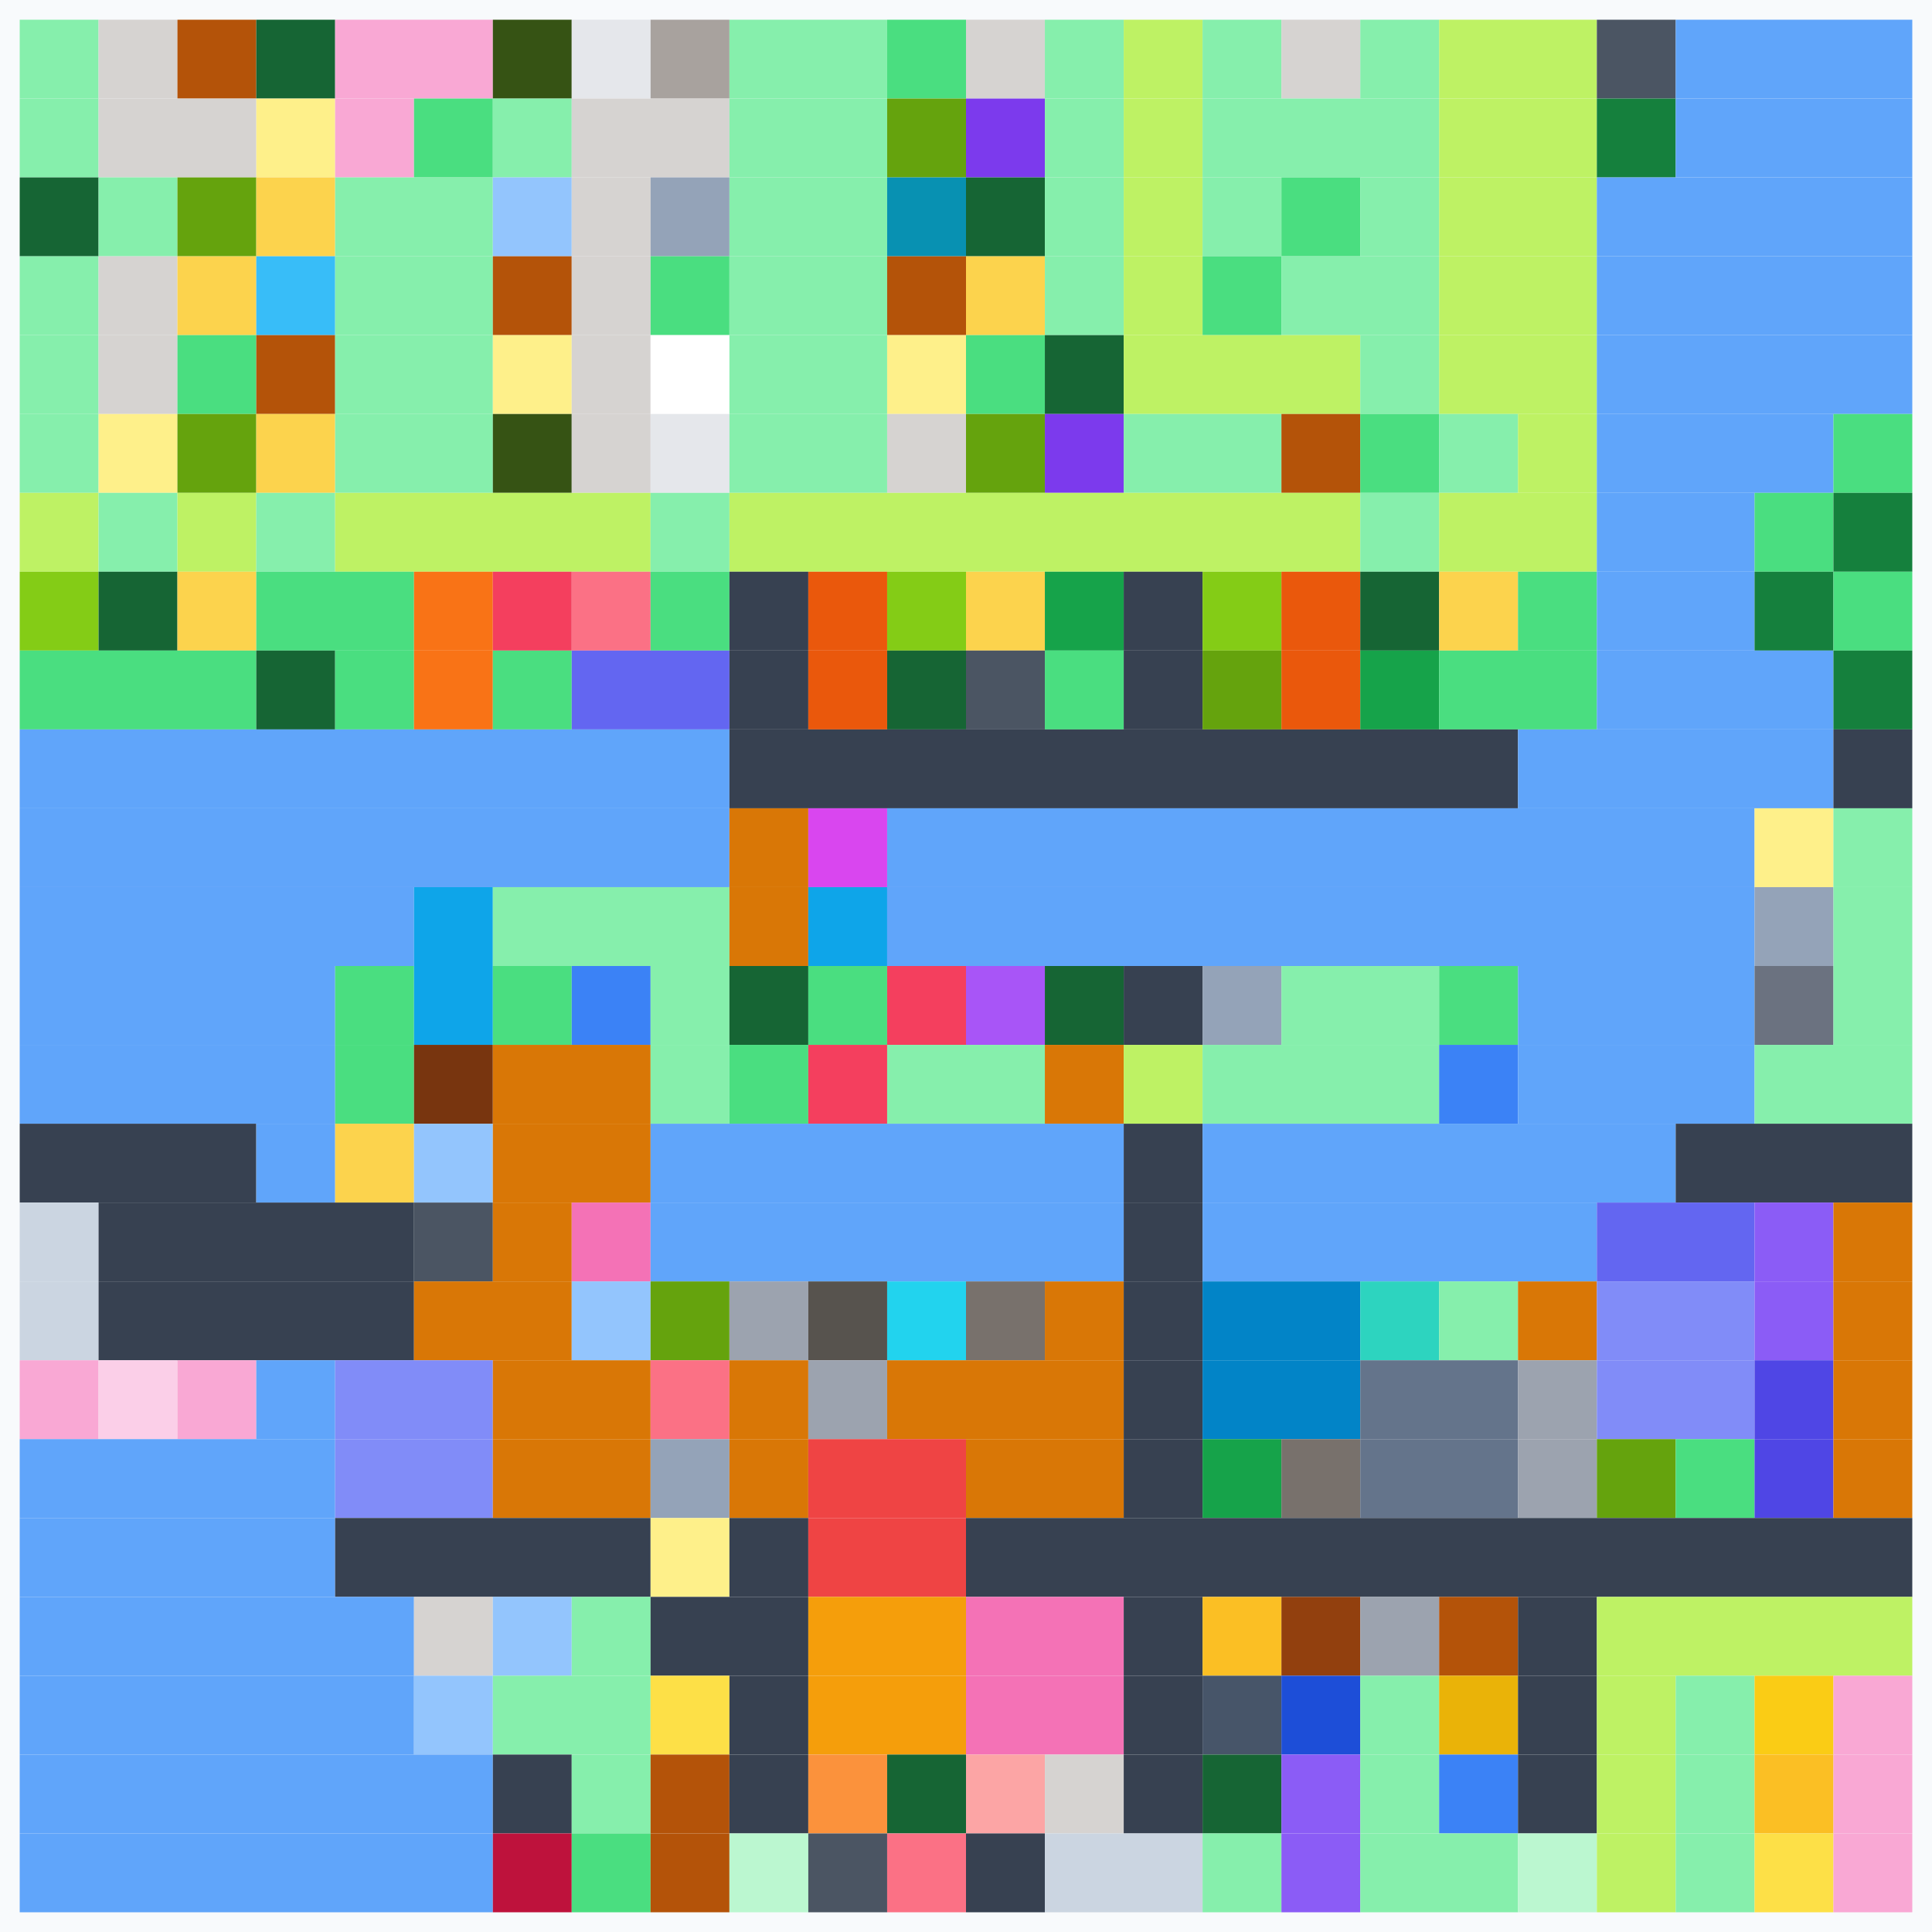
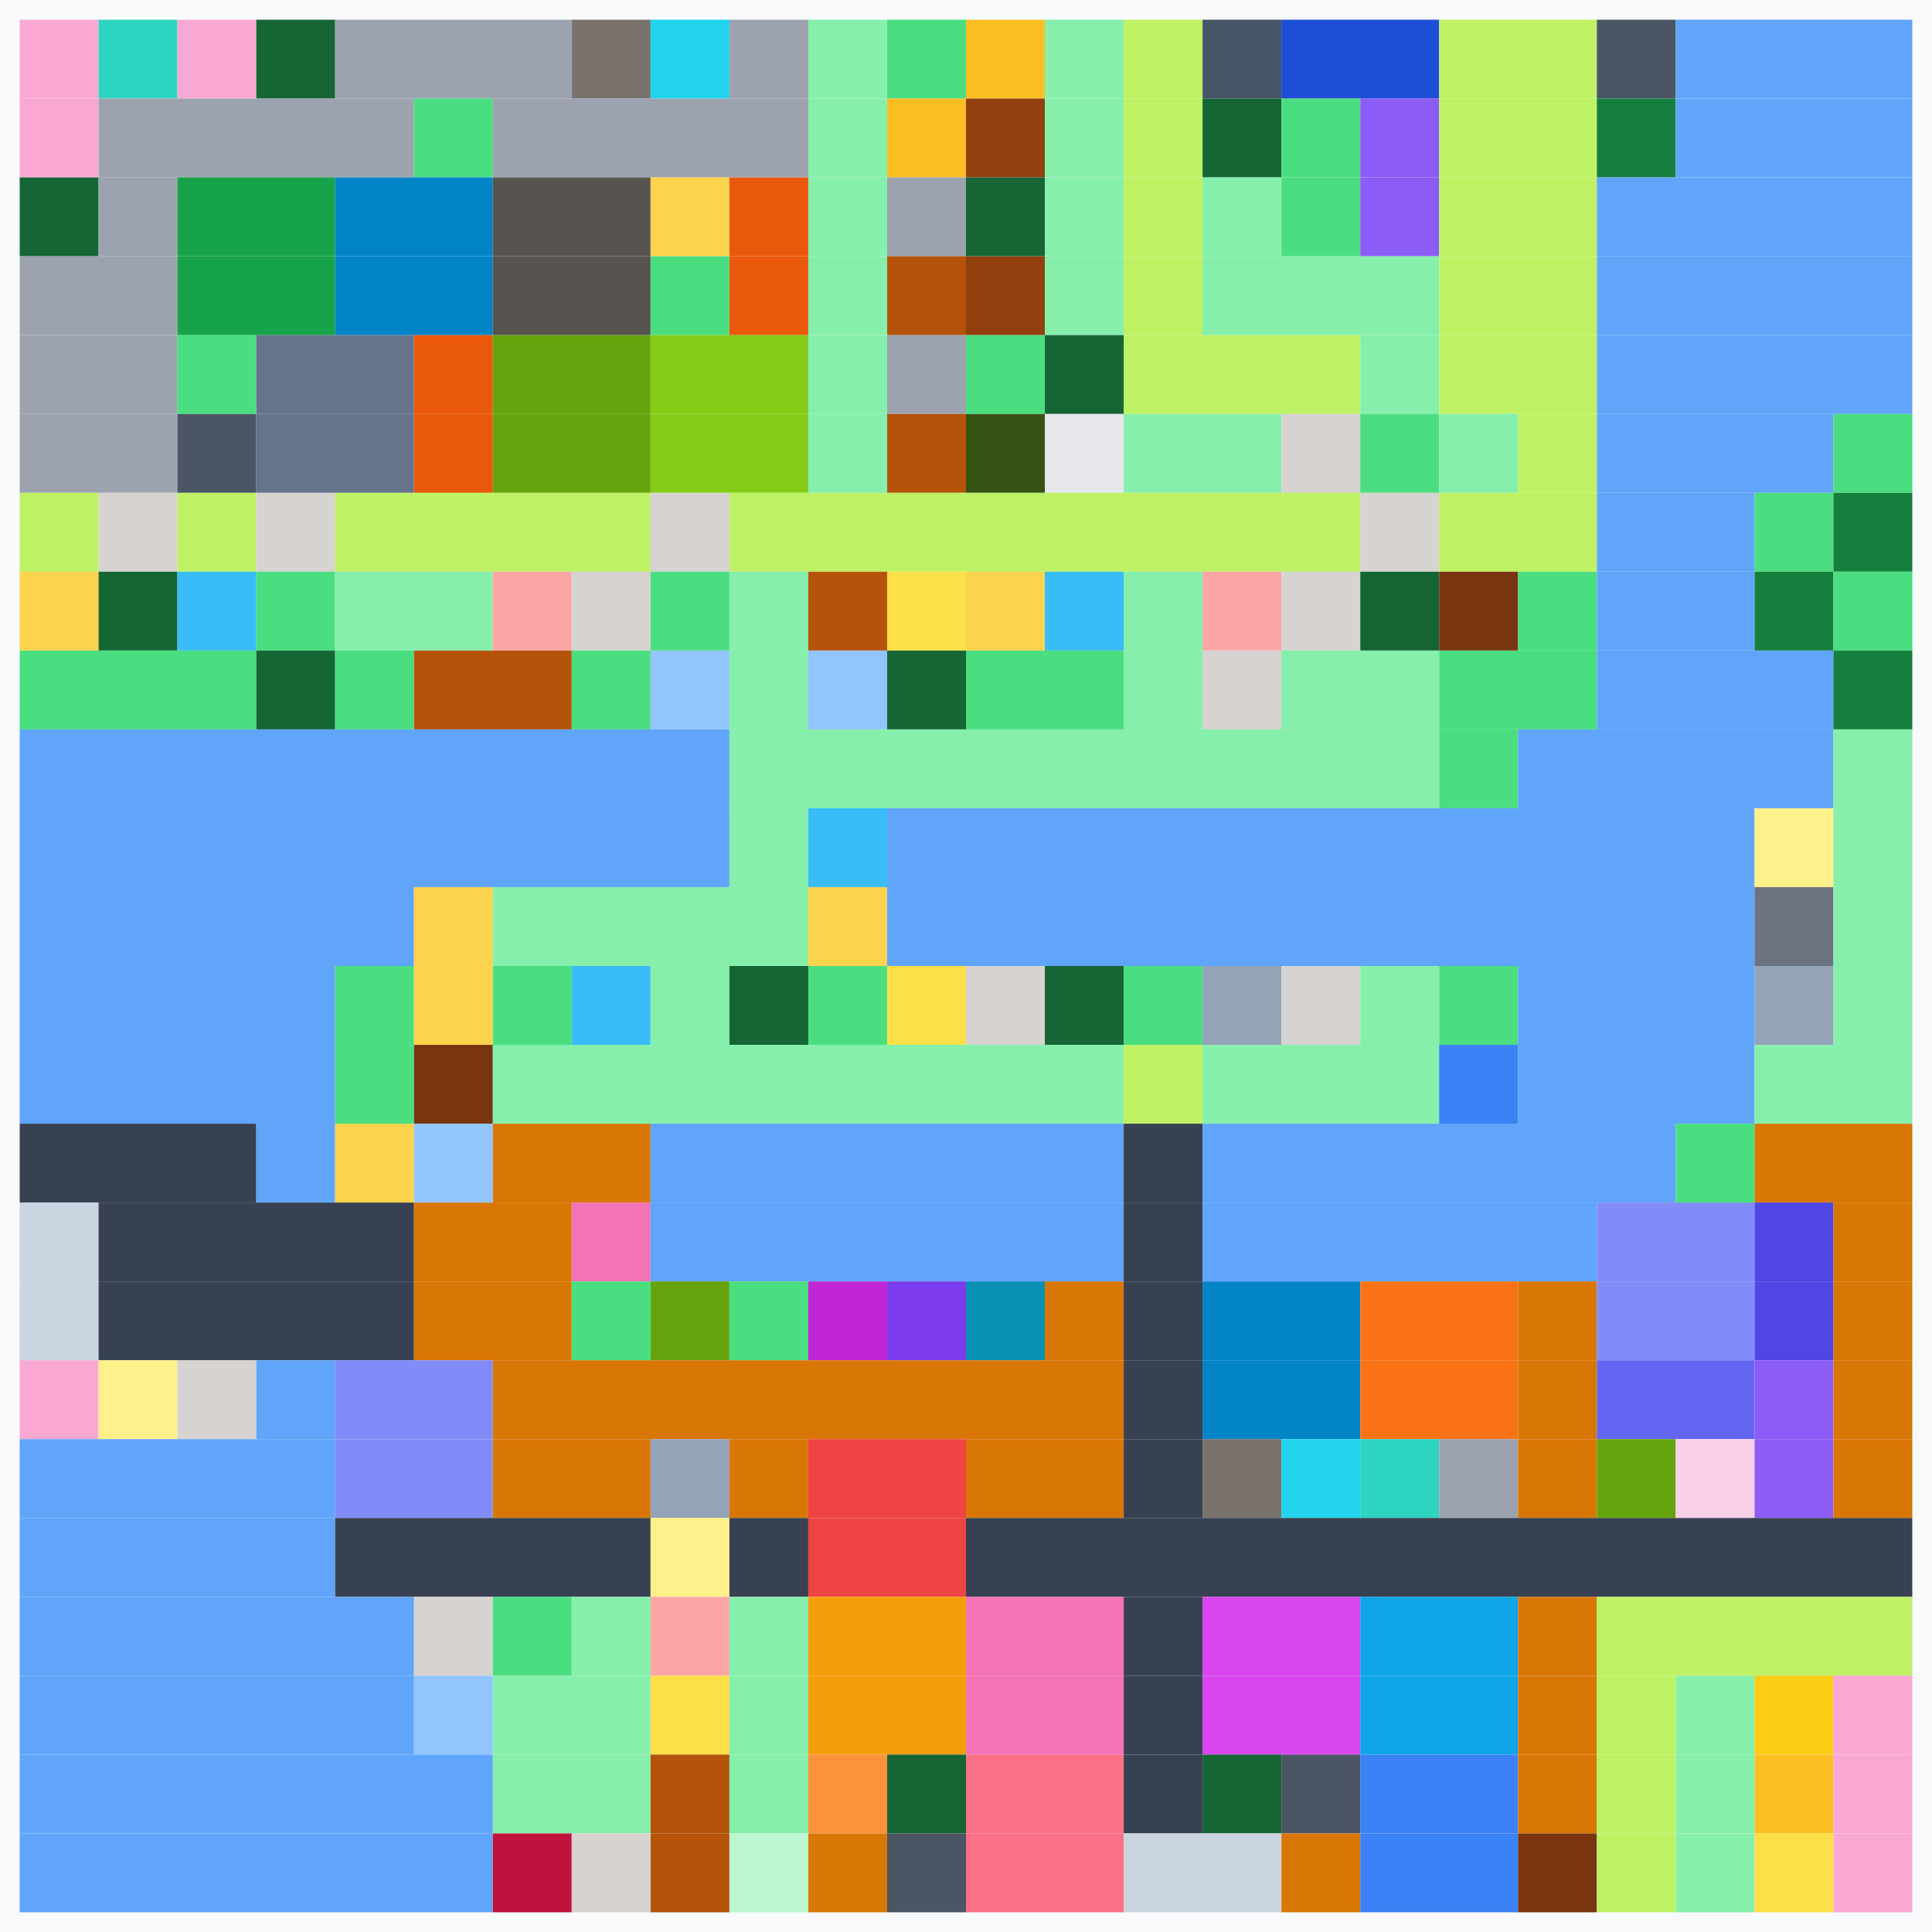
<svg xmlns="http://www.w3.org/2000/svg" viewBox="0 0 196 196" width="196" height="196" role="img" aria-label="口袋學院物語2 湖岸小鎮完美佈局縮圖">
  <rect width="196" height="196" fill="#f8fafc" />
-   <rect x="2" y="2" width="8" height="8" fill="#86efac" />
-   <rect x="10" y="2" width="8" height="8" fill="#d6d3d1" />
-   <rect x="18" y="2" width="8" height="8" fill="#b45309" />
+   <rect x="2" y="2" width="8" height="8" fill="#f9a8d4" />
+   <rect x="10" y="2" width="8" height="8" fill="#2dd4bf" />
+   <rect x="18" y="2" width="8" height="8" fill="#f9a8d4" />
  <rect x="26" y="2" width="8" height="8" fill="#166534" />
-   <rect x="34" y="2" width="16" height="8" fill="#f9a8d4" />
-   <rect x="50" y="2" width="8" height="8" fill="#365314" />
-   <rect x="58" y="2" width="8" height="8" fill="#e5e7eb" />
-   <rect x="66" y="2" width="8" height="8" fill="#a8a29e" />
-   <rect x="74" y="2" width="16" height="8" fill="#86efac" />
+   <rect x="34" y="2" width="24" height="8" fill="#9ca3af" />
+   <rect x="58" y="2" width="8" height="8" fill="#78716c" />
+   <rect x="66" y="2" width="8" height="8" fill="#22d3ee" />
+   <rect x="74" y="2" width="8" height="8" fill="#9ca3af" />
+   <rect x="82" y="2" width="8" height="8" fill="#86efac" />
  <rect x="90" y="2" width="8" height="8" fill="#4ade80" />
-   <rect x="98" y="2" width="8" height="8" fill="#d6d3d1" />
+   <rect x="98" y="2" width="8" height="8" fill="#fbbf24" />
  <rect x="106" y="2" width="8" height="8" fill="#86efac" />
  <rect x="114" y="2" width="8" height="8" fill="#bef264" />
-   <rect x="122" y="2" width="8" height="8" fill="#86efac" />
-   <rect x="130" y="2" width="8" height="8" fill="#d6d3d1" />
-   <rect x="138" y="2" width="8" height="8" fill="#86efac" />
+   <rect x="122" y="2" width="8" height="8" fill="#475569" />
+   <rect x="130" y="2" width="16" height="8" fill="#1d4ed8" />
  <rect x="146" y="2" width="16" height="8" fill="#bef264" />
  <rect x="162" y="2" width="8" height="8" fill="#4b5563" />
  <rect x="170" y="2" width="24" height="8" fill="#60a5fa" />
-   <rect x="2" y="10" width="8" height="8" fill="#86efac" />
-   <rect x="10" y="10" width="16" height="8" fill="#d6d3d1" />
-   <rect x="26" y="10" width="8" height="8" fill="#fef08a" />
-   <rect x="34" y="10" width="8" height="8" fill="#f9a8d4" />
+   <rect x="2" y="10" width="8" height="8" fill="#f9a8d4" />
+   <rect x="10" y="10" width="32" height="8" fill="#9ca3af" />
  <rect x="42" y="10" width="8" height="8" fill="#4ade80" />
-   <rect x="50" y="10" width="8" height="8" fill="#86efac" />
-   <rect x="58" y="10" width="16" height="8" fill="#d6d3d1" />
-   <rect x="74" y="10" width="16" height="8" fill="#86efac" />
-   <rect x="90" y="10" width="8" height="8" fill="#65a30d" />
-   <rect x="98" y="10" width="8" height="8" fill="#7c3aed" />
+   <rect x="50" y="10" width="32" height="8" fill="#9ca3af" />
+   <rect x="82" y="10" width="8" height="8" fill="#86efac" />
+   <rect x="90" y="10" width="8" height="8" fill="#fbbf24" />
+   <rect x="98" y="10" width="8" height="8" fill="#92400e" />
  <rect x="106" y="10" width="8" height="8" fill="#86efac" />
  <rect x="114" y="10" width="8" height="8" fill="#bef264" />
-   <rect x="122" y="10" width="24" height="8" fill="#86efac" />
+   <rect x="122" y="10" width="8" height="8" fill="#166534" />
+   <rect x="130" y="10" width="8" height="8" fill="#4ade80" />
+   <rect x="138" y="10" width="8" height="8" fill="#8b5cf6" />
  <rect x="146" y="10" width="16" height="8" fill="#bef264" />
  <rect x="162" y="10" width="8" height="8" fill="#15803d" />
  <rect x="170" y="10" width="24" height="8" fill="#60a5fa" />
  <rect x="2" y="18" width="8" height="8" fill="#166534" />
-   <rect x="10" y="18" width="8" height="8" fill="#86efac" />
-   <rect x="18" y="18" width="8" height="8" fill="#65a30d" />
-   <rect x="26" y="18" width="8" height="8" fill="#fcd34d" />
-   <rect x="34" y="18" width="16" height="8" fill="#86efac" />
-   <rect x="50" y="18" width="8" height="8" fill="#93c5fd" />
-   <rect x="58" y="18" width="8" height="8" fill="#d6d3d1" />
-   <rect x="66" y="18" width="8" height="8" fill="#94a3b8" />
-   <rect x="74" y="18" width="16" height="8" fill="#86efac" />
-   <rect x="90" y="18" width="8" height="8" fill="#0891b2" />
+   <rect x="10" y="18" width="8" height="8" fill="#9ca3af" />
+   <rect x="18" y="18" width="16" height="8" fill="#16a34a" />
+   <rect x="34" y="18" width="16" height="8" fill="#0284c7" />
+   <rect x="50" y="18" width="16" height="8" fill="#57534e" />
+   <rect x="66" y="18" width="8" height="8" fill="#fcd34d" />
+   <rect x="74" y="18" width="8" height="8" fill="#ea580c" />
+   <rect x="82" y="18" width="8" height="8" fill="#86efac" />
+   <rect x="90" y="18" width="8" height="8" fill="#9ca3af" />
  <rect x="98" y="18" width="8" height="8" fill="#166534" />
  <rect x="106" y="18" width="8" height="8" fill="#86efac" />
  <rect x="114" y="18" width="8" height="8" fill="#bef264" />
  <rect x="122" y="18" width="8" height="8" fill="#86efac" />
  <rect x="130" y="18" width="8" height="8" fill="#4ade80" />
-   <rect x="138" y="18" width="8" height="8" fill="#86efac" />
+   <rect x="138" y="18" width="8" height="8" fill="#8b5cf6" />
  <rect x="146" y="18" width="16" height="8" fill="#bef264" />
  <rect x="162" y="18" width="32" height="8" fill="#60a5fa" />
-   <rect x="2" y="26" width="8" height="8" fill="#86efac" />
-   <rect x="10" y="26" width="8" height="8" fill="#d6d3d1" />
-   <rect x="18" y="26" width="8" height="8" fill="#fcd34d" />
-   <rect x="26" y="26" width="8" height="8" fill="#38bdf8" />
-   <rect x="34" y="26" width="16" height="8" fill="#86efac" />
-   <rect x="50" y="26" width="8" height="8" fill="#b45309" />
-   <rect x="58" y="26" width="8" height="8" fill="#d6d3d1" />
+   <rect x="2" y="26" width="16" height="8" fill="#9ca3af" />
+   <rect x="18" y="26" width="16" height="8" fill="#16a34a" />
+   <rect x="34" y="26" width="16" height="8" fill="#0284c7" />
+   <rect x="50" y="26" width="16" height="8" fill="#57534e" />
  <rect x="66" y="26" width="8" height="8" fill="#4ade80" />
-   <rect x="74" y="26" width="16" height="8" fill="#86efac" />
+   <rect x="74" y="26" width="8" height="8" fill="#ea580c" />
+   <rect x="82" y="26" width="8" height="8" fill="#86efac" />
  <rect x="90" y="26" width="8" height="8" fill="#b45309" />
-   <rect x="98" y="26" width="8" height="8" fill="#fcd34d" />
+   <rect x="98" y="26" width="8" height="8" fill="#92400e" />
  <rect x="106" y="26" width="8" height="8" fill="#86efac" />
  <rect x="114" y="26" width="8" height="8" fill="#bef264" />
-   <rect x="122" y="26" width="8" height="8" fill="#4ade80" />
-   <rect x="130" y="26" width="16" height="8" fill="#86efac" />
+   <rect x="122" y="26" width="24" height="8" fill="#86efac" />
  <rect x="146" y="26" width="16" height="8" fill="#bef264" />
  <rect x="162" y="26" width="32" height="8" fill="#60a5fa" />
-   <rect x="2" y="34" width="8" height="8" fill="#86efac" />
-   <rect x="10" y="34" width="8" height="8" fill="#d6d3d1" />
+   <rect x="2" y="34" width="16" height="8" fill="#9ca3af" />
  <rect x="18" y="34" width="8" height="8" fill="#4ade80" />
-   <rect x="26" y="34" width="8" height="8" fill="#b45309" />
-   <rect x="34" y="34" width="16" height="8" fill="#86efac" />
-   <rect x="50" y="34" width="8" height="8" fill="#fef08a" />
-   <rect x="58" y="34" width="8" height="8" fill="#d6d3d1" />
-   <rect x="66" y="34" width="8" height="8" fill="#ffffff" />
-   <rect x="74" y="34" width="16" height="8" fill="#86efac" />
-   <rect x="90" y="34" width="8" height="8" fill="#fef08a" />
+   <rect x="26" y="34" width="16" height="8" fill="#64748b" />
+   <rect x="42" y="34" width="8" height="8" fill="#ea580c" />
+   <rect x="50" y="34" width="16" height="8" fill="#65a30d" />
+   <rect x="66" y="34" width="16" height="8" fill="#84cc16" />
+   <rect x="82" y="34" width="8" height="8" fill="#86efac" />
+   <rect x="90" y="34" width="8" height="8" fill="#9ca3af" />
  <rect x="98" y="34" width="8" height="8" fill="#4ade80" />
  <rect x="106" y="34" width="8" height="8" fill="#166534" />
  <rect x="114" y="34" width="24" height="8" fill="#bef264" />
  <rect x="138" y="34" width="8" height="8" fill="#86efac" />
  <rect x="146" y="34" width="16" height="8" fill="#bef264" />
  <rect x="162" y="34" width="32" height="8" fill="#60a5fa" />
-   <rect x="2" y="42" width="8" height="8" fill="#86efac" />
-   <rect x="10" y="42" width="8" height="8" fill="#fef08a" />
-   <rect x="18" y="42" width="8" height="8" fill="#65a30d" />
-   <rect x="26" y="42" width="8" height="8" fill="#fcd34d" />
-   <rect x="34" y="42" width="16" height="8" fill="#86efac" />
-   <rect x="50" y="42" width="8" height="8" fill="#365314" />
-   <rect x="58" y="42" width="8" height="8" fill="#d6d3d1" />
-   <rect x="66" y="42" width="8" height="8" fill="#e5e7eb" />
-   <rect x="74" y="42" width="16" height="8" fill="#86efac" />
-   <rect x="90" y="42" width="8" height="8" fill="#d6d3d1" />
-   <rect x="98" y="42" width="8" height="8" fill="#65a30d" />
-   <rect x="106" y="42" width="8" height="8" fill="#7c3aed" />
+   <rect x="2" y="42" width="16" height="8" fill="#9ca3af" />
+   <rect x="18" y="42" width="8" height="8" fill="#4b5563" />
+   <rect x="26" y="42" width="16" height="8" fill="#64748b" />
+   <rect x="42" y="42" width="8" height="8" fill="#ea580c" />
+   <rect x="50" y="42" width="16" height="8" fill="#65a30d" />
+   <rect x="66" y="42" width="16" height="8" fill="#84cc16" />
+   <rect x="82" y="42" width="8" height="8" fill="#86efac" />
+   <rect x="90" y="42" width="8" height="8" fill="#b45309" />
+   <rect x="98" y="42" width="8" height="8" fill="#365314" />
+   <rect x="106" y="42" width="8" height="8" fill="#e5e7eb" />
  <rect x="114" y="42" width="16" height="8" fill="#86efac" />
-   <rect x="130" y="42" width="8" height="8" fill="#b45309" />
+   <rect x="130" y="42" width="8" height="8" fill="#d6d3d1" />
  <rect x="138" y="42" width="8" height="8" fill="#4ade80" />
  <rect x="146" y="42" width="8" height="8" fill="#86efac" />
  <rect x="154" y="42" width="8" height="8" fill="#bef264" />
  <rect x="162" y="42" width="24" height="8" fill="#60a5fa" />
  <rect x="186" y="42" width="8" height="8" fill="#4ade80" />
  <rect x="2" y="50" width="8" height="8" fill="#bef264" />
-   <rect x="10" y="50" width="8" height="8" fill="#86efac" />
+   <rect x="10" y="50" width="8" height="8" fill="#d6d3d1" />
  <rect x="18" y="50" width="8" height="8" fill="#bef264" />
-   <rect x="26" y="50" width="8" height="8" fill="#86efac" />
+   <rect x="26" y="50" width="8" height="8" fill="#d6d3d1" />
  <rect x="34" y="50" width="32" height="8" fill="#bef264" />
-   <rect x="66" y="50" width="8" height="8" fill="#86efac" />
+   <rect x="66" y="50" width="8" height="8" fill="#d6d3d1" />
  <rect x="74" y="50" width="64" height="8" fill="#bef264" />
-   <rect x="138" y="50" width="8" height="8" fill="#86efac" />
+   <rect x="138" y="50" width="8" height="8" fill="#d6d3d1" />
  <rect x="146" y="50" width="16" height="8" fill="#bef264" />
  <rect x="162" y="50" width="16" height="8" fill="#60a5fa" />
  <rect x="178" y="50" width="8" height="8" fill="#4ade80" />
  <rect x="186" y="50" width="8" height="8" fill="#15803d" />
-   <rect x="2" y="58" width="8" height="8" fill="#84cc16" />
+   <rect x="2" y="58" width="8" height="8" fill="#fcd34d" />
  <rect x="10" y="58" width="8" height="8" fill="#166534" />
-   <rect x="18" y="58" width="8" height="8" fill="#fcd34d" />
-   <rect x="26" y="58" width="16" height="8" fill="#4ade80" />
-   <rect x="42" y="58" width="8" height="8" fill="#f97316" />
-   <rect x="50" y="58" width="8" height="8" fill="#f43f5e" />
-   <rect x="58" y="58" width="8" height="8" fill="#fb7185" />
+   <rect x="18" y="58" width="8" height="8" fill="#38bdf8" />
+   <rect x="26" y="58" width="8" height="8" fill="#4ade80" />
+   <rect x="34" y="58" width="16" height="8" fill="#86efac" />
+   <rect x="50" y="58" width="8" height="8" fill="#fca5a5" />
+   <rect x="58" y="58" width="8" height="8" fill="#d6d3d1" />
  <rect x="66" y="58" width="8" height="8" fill="#4ade80" />
-   <rect x="74" y="58" width="8" height="8" fill="#374151" />
-   <rect x="82" y="58" width="8" height="8" fill="#ea580c" />
-   <rect x="90" y="58" width="8" height="8" fill="#84cc16" />
+   <rect x="74" y="58" width="8" height="8" fill="#86efac" />
+   <rect x="82" y="58" width="8" height="8" fill="#b45309" />
+   <rect x="90" y="58" width="8" height="8" fill="#fde047" />
  <rect x="98" y="58" width="8" height="8" fill="#fcd34d" />
-   <rect x="106" y="58" width="8" height="8" fill="#16a34a" />
-   <rect x="114" y="58" width="8" height="8" fill="#374151" />
-   <rect x="122" y="58" width="8" height="8" fill="#84cc16" />
-   <rect x="130" y="58" width="8" height="8" fill="#ea580c" />
+   <rect x="106" y="58" width="8" height="8" fill="#38bdf8" />
+   <rect x="114" y="58" width="8" height="8" fill="#86efac" />
+   <rect x="122" y="58" width="8" height="8" fill="#fca5a5" />
+   <rect x="130" y="58" width="8" height="8" fill="#d6d3d1" />
  <rect x="138" y="58" width="8" height="8" fill="#166534" />
-   <rect x="146" y="58" width="8" height="8" fill="#fcd34d" />
+   <rect x="146" y="58" width="8" height="8" fill="#78350f" />
  <rect x="154" y="58" width="8" height="8" fill="#4ade80" />
  <rect x="162" y="58" width="16" height="8" fill="#60a5fa" />
  <rect x="178" y="58" width="8" height="8" fill="#15803d" />
  <rect x="186" y="58" width="8" height="8" fill="#4ade80" />
  <rect x="2" y="66" width="24" height="8" fill="#4ade80" />
  <rect x="26" y="66" width="8" height="8" fill="#166534" />
  <rect x="34" y="66" width="8" height="8" fill="#4ade80" />
-   <rect x="42" y="66" width="8" height="8" fill="#f97316" />
-   <rect x="50" y="66" width="8" height="8" fill="#4ade80" />
-   <rect x="58" y="66" width="16" height="8" fill="#6366f1" />
-   <rect x="74" y="66" width="8" height="8" fill="#374151" />
-   <rect x="82" y="66" width="8" height="8" fill="#ea580c" />
+   <rect x="42" y="66" width="16" height="8" fill="#b45309" />
+   <rect x="58" y="66" width="8" height="8" fill="#4ade80" />
+   <rect x="66" y="66" width="8" height="8" fill="#93c5fd" />
+   <rect x="74" y="66" width="8" height="8" fill="#86efac" />
+   <rect x="82" y="66" width="8" height="8" fill="#93c5fd" />
  <rect x="90" y="66" width="8" height="8" fill="#166534" />
-   <rect x="98" y="66" width="8" height="8" fill="#4b5563" />
-   <rect x="106" y="66" width="8" height="8" fill="#4ade80" />
-   <rect x="114" y="66" width="8" height="8" fill="#374151" />
-   <rect x="122" y="66" width="8" height="8" fill="#65a30d" />
-   <rect x="130" y="66" width="8" height="8" fill="#ea580c" />
-   <rect x="138" y="66" width="8" height="8" fill="#16a34a" />
+   <rect x="98" y="66" width="16" height="8" fill="#4ade80" />
+   <rect x="114" y="66" width="8" height="8" fill="#86efac" />
+   <rect x="122" y="66" width="8" height="8" fill="#d6d3d1" />
+   <rect x="130" y="66" width="16" height="8" fill="#86efac" />
  <rect x="146" y="66" width="16" height="8" fill="#4ade80" />
  <rect x="162" y="66" width="24" height="8" fill="#60a5fa" />
  <rect x="186" y="66" width="8" height="8" fill="#15803d" />
  <rect x="2" y="74" width="72" height="8" fill="#60a5fa" />
-   <rect x="74" y="74" width="80" height="8" fill="#374151" />
+   <rect x="74" y="74" width="72" height="8" fill="#86efac" />
+   <rect x="146" y="74" width="8" height="8" fill="#4ade80" />
  <rect x="154" y="74" width="32" height="8" fill="#60a5fa" />
-   <rect x="186" y="74" width="8" height="8" fill="#374151" />
+   <rect x="186" y="74" width="8" height="8" fill="#86efac" />
  <rect x="2" y="82" width="72" height="8" fill="#60a5fa" />
-   <rect x="74" y="82" width="8" height="8" fill="#d97706" />
-   <rect x="82" y="82" width="8" height="8" fill="#d946ef" />
+   <rect x="74" y="82" width="8" height="8" fill="#86efac" />
+   <rect x="82" y="82" width="8" height="8" fill="#38bdf8" />
  <rect x="90" y="82" width="88" height="8" fill="#60a5fa" />
  <rect x="178" y="82" width="8" height="8" fill="#fef08a" />
  <rect x="186" y="82" width="8" height="8" fill="#86efac" />
  <rect x="2" y="90" width="40" height="8" fill="#60a5fa" />
-   <rect x="42" y="90" width="8" height="8" fill="#0ea5e9" />
-   <rect x="50" y="90" width="24" height="8" fill="#86efac" />
-   <rect x="74" y="90" width="8" height="8" fill="#d97706" />
-   <rect x="82" y="90" width="8" height="8" fill="#0ea5e9" />
+   <rect x="42" y="90" width="8" height="8" fill="#fcd34d" />
+   <rect x="50" y="90" width="32" height="8" fill="#86efac" />
+   <rect x="82" y="90" width="8" height="8" fill="#fcd34d" />
  <rect x="90" y="90" width="88" height="8" fill="#60a5fa" />
-   <rect x="178" y="90" width="8" height="8" fill="#94a3b8" />
+   <rect x="178" y="90" width="8" height="8" fill="#6b7280" />
  <rect x="186" y="90" width="8" height="8" fill="#86efac" />
  <rect x="2" y="98" width="32" height="8" fill="#60a5fa" />
  <rect x="34" y="98" width="8" height="8" fill="#4ade80" />
-   <rect x="42" y="98" width="8" height="8" fill="#0ea5e9" />
+   <rect x="42" y="98" width="8" height="8" fill="#fcd34d" />
  <rect x="50" y="98" width="8" height="8" fill="#4ade80" />
-   <rect x="58" y="98" width="8" height="8" fill="#3b82f6" />
+   <rect x="58" y="98" width="8" height="8" fill="#38bdf8" />
  <rect x="66" y="98" width="8" height="8" fill="#86efac" />
  <rect x="74" y="98" width="8" height="8" fill="#166534" />
  <rect x="82" y="98" width="8" height="8" fill="#4ade80" />
-   <rect x="90" y="98" width="8" height="8" fill="#f43f5e" />
-   <rect x="98" y="98" width="8" height="8" fill="#a855f7" />
+   <rect x="90" y="98" width="8" height="8" fill="#fde047" />
+   <rect x="98" y="98" width="8" height="8" fill="#d6d3d1" />
  <rect x="106" y="98" width="8" height="8" fill="#166534" />
-   <rect x="114" y="98" width="8" height="8" fill="#374151" />
+   <rect x="114" y="98" width="8" height="8" fill="#4ade80" />
  <rect x="122" y="98" width="8" height="8" fill="#94a3b8" />
-   <rect x="130" y="98" width="16" height="8" fill="#86efac" />
+   <rect x="130" y="98" width="8" height="8" fill="#d6d3d1" />
+   <rect x="138" y="98" width="8" height="8" fill="#86efac" />
  <rect x="146" y="98" width="8" height="8" fill="#4ade80" />
  <rect x="154" y="98" width="24" height="8" fill="#60a5fa" />
-   <rect x="178" y="98" width="8" height="8" fill="#6b7280" />
+   <rect x="178" y="98" width="8" height="8" fill="#94a3b8" />
  <rect x="186" y="98" width="8" height="8" fill="#86efac" />
  <rect x="2" y="106" width="32" height="8" fill="#60a5fa" />
  <rect x="34" y="106" width="8" height="8" fill="#4ade80" />
  <rect x="42" y="106" width="8" height="8" fill="#78350f" />
-   <rect x="50" y="106" width="16" height="8" fill="#d97706" />
-   <rect x="66" y="106" width="8" height="8" fill="#86efac" />
-   <rect x="74" y="106" width="8" height="8" fill="#4ade80" />
-   <rect x="82" y="106" width="8" height="8" fill="#f43f5e" />
-   <rect x="90" y="106" width="16" height="8" fill="#86efac" />
-   <rect x="106" y="106" width="8" height="8" fill="#d97706" />
+   <rect x="50" y="106" width="64" height="8" fill="#86efac" />
  <rect x="114" y="106" width="8" height="8" fill="#bef264" />
  <rect x="122" y="106" width="24" height="8" fill="#86efac" />
  <rect x="146" y="106" width="8" height="8" fill="#3b82f6" />
  <rect x="154" y="106" width="24" height="8" fill="#60a5fa" />
  <rect x="178" y="106" width="16" height="8" fill="#86efac" />
  <rect x="2" y="114" width="24" height="8" fill="#374151" />
  <rect x="26" y="114" width="8" height="8" fill="#60a5fa" />
  <rect x="34" y="114" width="8" height="8" fill="#fcd34d" />
  <rect x="42" y="114" width="8" height="8" fill="#93c5fd" />
  <rect x="50" y="114" width="16" height="8" fill="#d97706" />
  <rect x="66" y="114" width="48" height="8" fill="#60a5fa" />
  <rect x="114" y="114" width="8" height="8" fill="#374151" />
  <rect x="122" y="114" width="48" height="8" fill="#60a5fa" />
-   <rect x="170" y="114" width="24" height="8" fill="#374151" />
+   <rect x="170" y="114" width="8" height="8" fill="#4ade80" />
+   <rect x="178" y="114" width="16" height="8" fill="#d97706" />
  <rect x="2" y="122" width="8" height="8" fill="#cbd5e1" />
  <rect x="10" y="122" width="32" height="8" fill="#374151" />
-   <rect x="42" y="122" width="8" height="8" fill="#4b5563" />
-   <rect x="50" y="122" width="8" height="8" fill="#d97706" />
+   <rect x="42" y="122" width="16" height="8" fill="#d97706" />
  <rect x="58" y="122" width="8" height="8" fill="#f472b6" />
  <rect x="66" y="122" width="48" height="8" fill="#60a5fa" />
  <rect x="114" y="122" width="8" height="8" fill="#374151" />
  <rect x="122" y="122" width="40" height="8" fill="#60a5fa" />
-   <rect x="162" y="122" width="16" height="8" fill="#6366f1" />
-   <rect x="178" y="122" width="8" height="8" fill="#8b5cf6" />
+   <rect x="162" y="122" width="16" height="8" fill="#818cf8" />
+   <rect x="178" y="122" width="8" height="8" fill="#4f46e5" />
  <rect x="186" y="122" width="8" height="8" fill="#d97706" />
  <rect x="2" y="130" width="8" height="8" fill="#cbd5e1" />
  <rect x="10" y="130" width="32" height="8" fill="#374151" />
  <rect x="42" y="130" width="16" height="8" fill="#d97706" />
-   <rect x="58" y="130" width="8" height="8" fill="#93c5fd" />
+   <rect x="58" y="130" width="8" height="8" fill="#4ade80" />
  <rect x="66" y="130" width="8" height="8" fill="#65a30d" />
-   <rect x="74" y="130" width="8" height="8" fill="#9ca3af" />
-   <rect x="82" y="130" width="8" height="8" fill="#57534e" />
-   <rect x="90" y="130" width="8" height="8" fill="#22d3ee" />
-   <rect x="98" y="130" width="8" height="8" fill="#78716c" />
+   <rect x="74" y="130" width="8" height="8" fill="#4ade80" />
+   <rect x="82" y="130" width="8" height="8" fill="#c026d3" />
+   <rect x="90" y="130" width="8" height="8" fill="#7c3aed" />
+   <rect x="98" y="130" width="8" height="8" fill="#0891b2" />
  <rect x="106" y="130" width="8" height="8" fill="#d97706" />
  <rect x="114" y="130" width="8" height="8" fill="#374151" />
  <rect x="122" y="130" width="16" height="8" fill="#0284c7" />
-   <rect x="138" y="130" width="8" height="8" fill="#2dd4bf" />
-   <rect x="146" y="130" width="8" height="8" fill="#86efac" />
+   <rect x="138" y="130" width="16" height="8" fill="#f97316" />
  <rect x="154" y="130" width="8" height="8" fill="#d97706" />
  <rect x="162" y="130" width="16" height="8" fill="#818cf8" />
-   <rect x="178" y="130" width="8" height="8" fill="#8b5cf6" />
+   <rect x="178" y="130" width="8" height="8" fill="#4f46e5" />
  <rect x="186" y="130" width="8" height="8" fill="#d97706" />
  <rect x="2" y="138" width="8" height="8" fill="#f9a8d4" />
-   <rect x="10" y="138" width="8" height="8" fill="#fbcfe8" />
-   <rect x="18" y="138" width="8" height="8" fill="#f9a8d4" />
+   <rect x="10" y="138" width="8" height="8" fill="#fef08a" />
+   <rect x="18" y="138" width="8" height="8" fill="#d6d3d1" />
  <rect x="26" y="138" width="8" height="8" fill="#60a5fa" />
  <rect x="34" y="138" width="16" height="8" fill="#818cf8" />
-   <rect x="50" y="138" width="16" height="8" fill="#d97706" />
-   <rect x="66" y="138" width="8" height="8" fill="#fb7185" />
-   <rect x="74" y="138" width="8" height="8" fill="#d97706" />
-   <rect x="82" y="138" width="8" height="8" fill="#9ca3af" />
-   <rect x="90" y="138" width="24" height="8" fill="#d97706" />
+   <rect x="50" y="138" width="64" height="8" fill="#d97706" />
  <rect x="114" y="138" width="8" height="8" fill="#374151" />
  <rect x="122" y="138" width="16" height="8" fill="#0284c7" />
-   <rect x="138" y="138" width="16" height="8" fill="#64748b" />
-   <rect x="154" y="138" width="8" height="8" fill="#9ca3af" />
-   <rect x="162" y="138" width="16" height="8" fill="#818cf8" />
-   <rect x="178" y="138" width="8" height="8" fill="#4f46e5" />
+   <rect x="138" y="138" width="16" height="8" fill="#f97316" />
+   <rect x="154" y="138" width="8" height="8" fill="#d97706" />
+   <rect x="162" y="138" width="16" height="8" fill="#6366f1" />
+   <rect x="178" y="138" width="8" height="8" fill="#8b5cf6" />
  <rect x="186" y="138" width="8" height="8" fill="#d97706" />
  <rect x="2" y="146" width="32" height="8" fill="#60a5fa" />
  <rect x="34" y="146" width="16" height="8" fill="#818cf8" />
  <rect x="50" y="146" width="16" height="8" fill="#d97706" />
  <rect x="66" y="146" width="8" height="8" fill="#94a3b8" />
  <rect x="74" y="146" width="8" height="8" fill="#d97706" />
  <rect x="82" y="146" width="16" height="8" fill="#ef4444" />
  <rect x="98" y="146" width="16" height="8" fill="#d97706" />
  <rect x="114" y="146" width="8" height="8" fill="#374151" />
-   <rect x="122" y="146" width="8" height="8" fill="#16a34a" />
-   <rect x="130" y="146" width="8" height="8" fill="#78716c" />
-   <rect x="138" y="146" width="16" height="8" fill="#64748b" />
-   <rect x="154" y="146" width="8" height="8" fill="#9ca3af" />
+   <rect x="122" y="146" width="8" height="8" fill="#78716c" />
+   <rect x="130" y="146" width="8" height="8" fill="#22d3ee" />
+   <rect x="138" y="146" width="8" height="8" fill="#2dd4bf" />
+   <rect x="146" y="146" width="8" height="8" fill="#9ca3af" />
+   <rect x="154" y="146" width="8" height="8" fill="#d97706" />
  <rect x="162" y="146" width="8" height="8" fill="#65a30d" />
-   <rect x="170" y="146" width="8" height="8" fill="#4ade80" />
-   <rect x="178" y="146" width="8" height="8" fill="#4f46e5" />
+   <rect x="170" y="146" width="8" height="8" fill="#fbcfe8" />
+   <rect x="178" y="146" width="8" height="8" fill="#8b5cf6" />
  <rect x="186" y="146" width="8" height="8" fill="#d97706" />
  <rect x="2" y="154" width="32" height="8" fill="#60a5fa" />
  <rect x="34" y="154" width="32" height="8" fill="#374151" />
  <rect x="66" y="154" width="8" height="8" fill="#fef08a" />
  <rect x="74" y="154" width="8" height="8" fill="#374151" />
  <rect x="82" y="154" width="16" height="8" fill="#ef4444" />
  <rect x="98" y="154" width="96" height="8" fill="#374151" />
  <rect x="2" y="162" width="40" height="8" fill="#60a5fa" />
  <rect x="42" y="162" width="8" height="8" fill="#d6d3d1" />
-   <rect x="50" y="162" width="8" height="8" fill="#93c5fd" />
+   <rect x="50" y="162" width="8" height="8" fill="#4ade80" />
  <rect x="58" y="162" width="8" height="8" fill="#86efac" />
-   <rect x="66" y="162" width="16" height="8" fill="#374151" />
+   <rect x="66" y="162" width="8" height="8" fill="#fca5a5" />
+   <rect x="74" y="162" width="8" height="8" fill="#86efac" />
  <rect x="82" y="162" width="16" height="8" fill="#f59e0b" />
  <rect x="98" y="162" width="16" height="8" fill="#f472b6" />
  <rect x="114" y="162" width="8" height="8" fill="#374151" />
-   <rect x="122" y="162" width="8" height="8" fill="#fbbf24" />
-   <rect x="130" y="162" width="8" height="8" fill="#92400e" />
-   <rect x="138" y="162" width="8" height="8" fill="#9ca3af" />
-   <rect x="146" y="162" width="8" height="8" fill="#b45309" />
-   <rect x="154" y="162" width="8" height="8" fill="#374151" />
+   <rect x="122" y="162" width="16" height="8" fill="#d946ef" />
+   <rect x="138" y="162" width="16" height="8" fill="#0ea5e9" />
+   <rect x="154" y="162" width="8" height="8" fill="#d97706" />
  <rect x="162" y="162" width="32" height="8" fill="#bef264" />
  <rect x="2" y="170" width="40" height="8" fill="#60a5fa" />
  <rect x="42" y="170" width="8" height="8" fill="#93c5fd" />
  <rect x="50" y="170" width="16" height="8" fill="#86efac" />
  <rect x="66" y="170" width="8" height="8" fill="#fde047" />
-   <rect x="74" y="170" width="8" height="8" fill="#374151" />
+   <rect x="74" y="170" width="8" height="8" fill="#86efac" />
  <rect x="82" y="170" width="16" height="8" fill="#f59e0b" />
  <rect x="98" y="170" width="16" height="8" fill="#f472b6" />
  <rect x="114" y="170" width="8" height="8" fill="#374151" />
-   <rect x="122" y="170" width="8" height="8" fill="#475569" />
-   <rect x="130" y="170" width="8" height="8" fill="#1d4ed8" />
-   <rect x="138" y="170" width="8" height="8" fill="#86efac" />
-   <rect x="146" y="170" width="8" height="8" fill="#eab308" />
-   <rect x="154" y="170" width="8" height="8" fill="#374151" />
+   <rect x="122" y="170" width="16" height="8" fill="#d946ef" />
+   <rect x="138" y="170" width="16" height="8" fill="#0ea5e9" />
+   <rect x="154" y="170" width="8" height="8" fill="#d97706" />
  <rect x="162" y="170" width="8" height="8" fill="#bef264" />
  <rect x="170" y="170" width="8" height="8" fill="#86efac" />
  <rect x="178" y="170" width="8" height="8" fill="#facc15" />
  <rect x="186" y="170" width="8" height="8" fill="#f9a8d4" />
  <rect x="2" y="178" width="48" height="8" fill="#60a5fa" />
-   <rect x="50" y="178" width="8" height="8" fill="#374151" />
-   <rect x="58" y="178" width="8" height="8" fill="#86efac" />
+   <rect x="50" y="178" width="16" height="8" fill="#86efac" />
  <rect x="66" y="178" width="8" height="8" fill="#b45309" />
-   <rect x="74" y="178" width="8" height="8" fill="#374151" />
+   <rect x="74" y="178" width="8" height="8" fill="#86efac" />
  <rect x="82" y="178" width="8" height="8" fill="#fb923c" />
  <rect x="90" y="178" width="8" height="8" fill="#166534" />
-   <rect x="98" y="178" width="8" height="8" fill="#fca5a5" />
-   <rect x="106" y="178" width="8" height="8" fill="#d6d3d1" />
+   <rect x="98" y="178" width="16" height="8" fill="#fb7185" />
  <rect x="114" y="178" width="8" height="8" fill="#374151" />
  <rect x="122" y="178" width="8" height="8" fill="#166534" />
-   <rect x="130" y="178" width="8" height="8" fill="#8b5cf6" />
-   <rect x="138" y="178" width="8" height="8" fill="#86efac" />
-   <rect x="146" y="178" width="8" height="8" fill="#3b82f6" />
-   <rect x="154" y="178" width="8" height="8" fill="#374151" />
+   <rect x="130" y="178" width="8" height="8" fill="#4b5563" />
+   <rect x="138" y="178" width="16" height="8" fill="#3b82f6" />
+   <rect x="154" y="178" width="8" height="8" fill="#d97706" />
  <rect x="162" y="178" width="8" height="8" fill="#bef264" />
  <rect x="170" y="178" width="8" height="8" fill="#86efac" />
  <rect x="178" y="178" width="8" height="8" fill="#fbbf24" />
  <rect x="186" y="178" width="8" height="8" fill="#f9a8d4" />
  <rect x="2" y="186" width="48" height="8" fill="#60a5fa" />
  <rect x="50" y="186" width="8" height="8" fill="#be123c" />
-   <rect x="58" y="186" width="8" height="8" fill="#4ade80" />
+   <rect x="58" y="186" width="8" height="8" fill="#d6d3d1" />
  <rect x="66" y="186" width="8" height="8" fill="#b45309" />
  <rect x="74" y="186" width="8" height="8" fill="#bbf7d0" />
-   <rect x="82" y="186" width="8" height="8" fill="#4b5563" />
-   <rect x="90" y="186" width="8" height="8" fill="#fb7185" />
-   <rect x="98" y="186" width="8" height="8" fill="#374151" />
-   <rect x="106" y="186" width="16" height="8" fill="#cbd5e1" />
-   <rect x="122" y="186" width="8" height="8" fill="#86efac" />
-   <rect x="130" y="186" width="8" height="8" fill="#8b5cf6" />
-   <rect x="138" y="186" width="16" height="8" fill="#86efac" />
-   <rect x="154" y="186" width="8" height="8" fill="#bbf7d0" />
+   <rect x="82" y="186" width="8" height="8" fill="#d97706" />
+   <rect x="90" y="186" width="8" height="8" fill="#4b5563" />
+   <rect x="98" y="186" width="16" height="8" fill="#fb7185" />
+   <rect x="114" y="186" width="16" height="8" fill="#cbd5e1" />
+   <rect x="130" y="186" width="8" height="8" fill="#d97706" />
+   <rect x="138" y="186" width="16" height="8" fill="#3b82f6" />
+   <rect x="154" y="186" width="8" height="8" fill="#78350f" />
  <rect x="162" y="186" width="8" height="8" fill="#bef264" />
  <rect x="170" y="186" width="8" height="8" fill="#86efac" />
  <rect x="178" y="186" width="8" height="8" fill="#fde047" />
  <rect x="186" y="186" width="8" height="8" fill="#f9a8d4" />
</svg>
